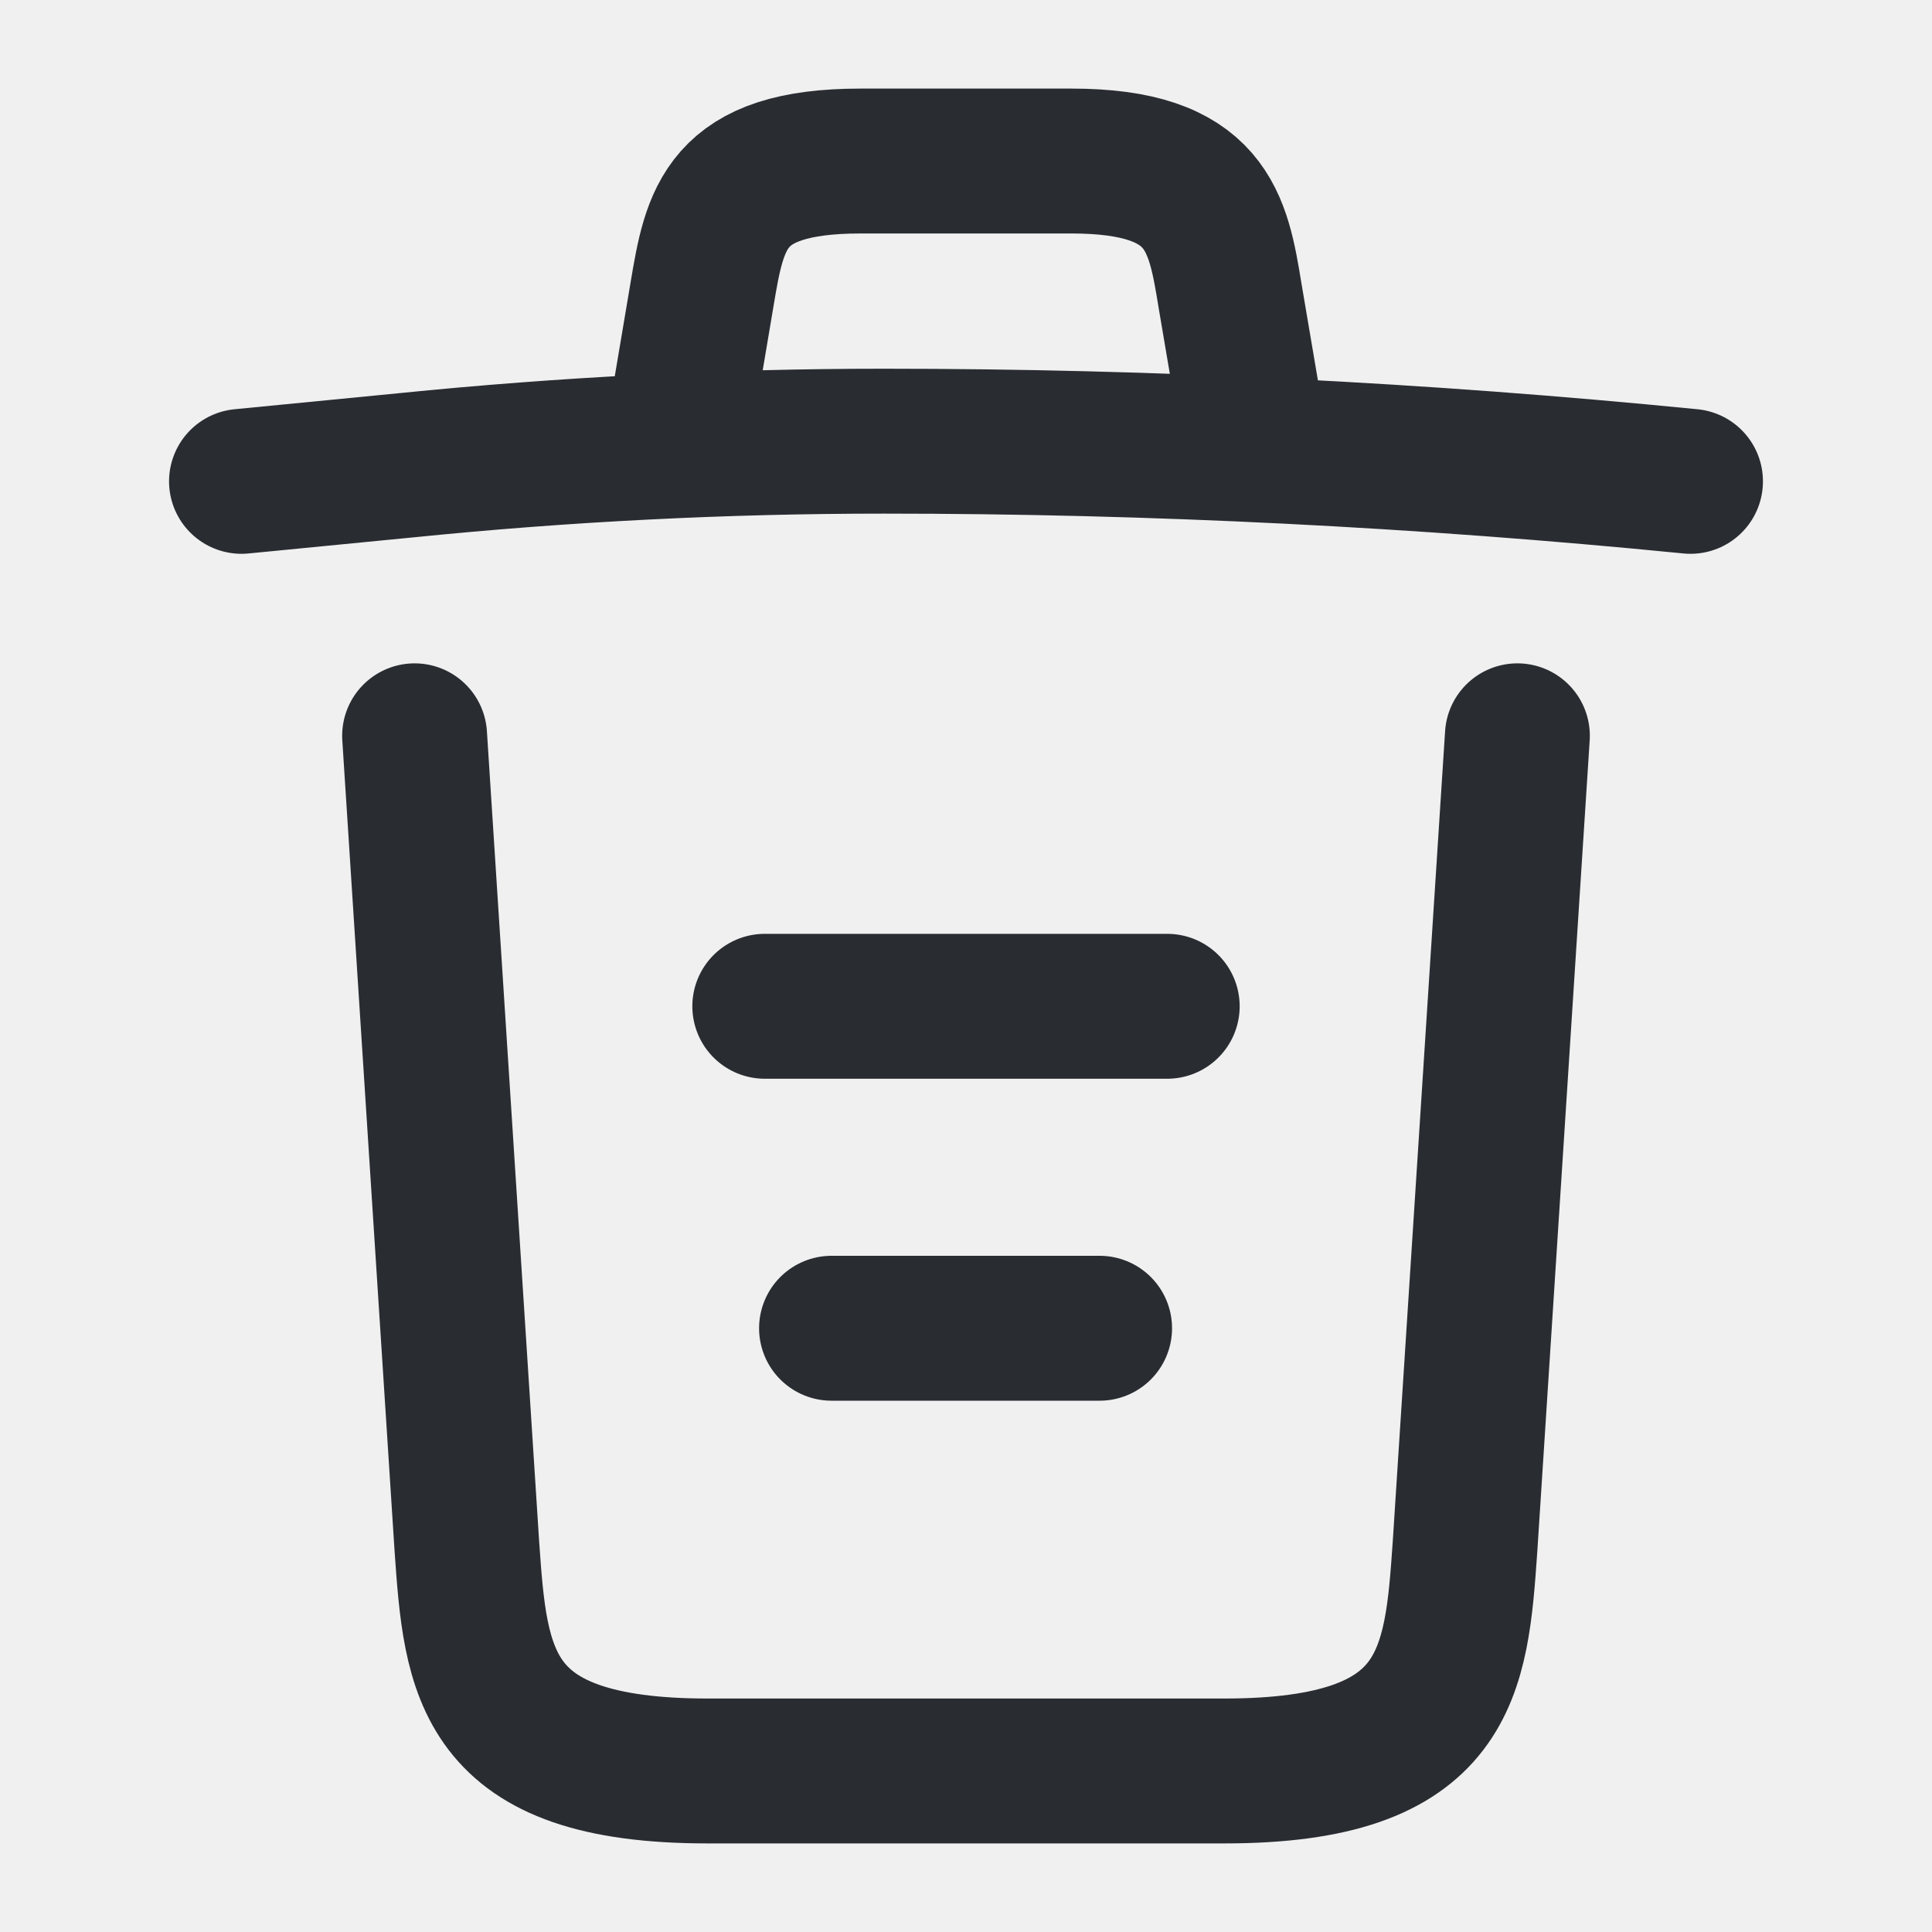
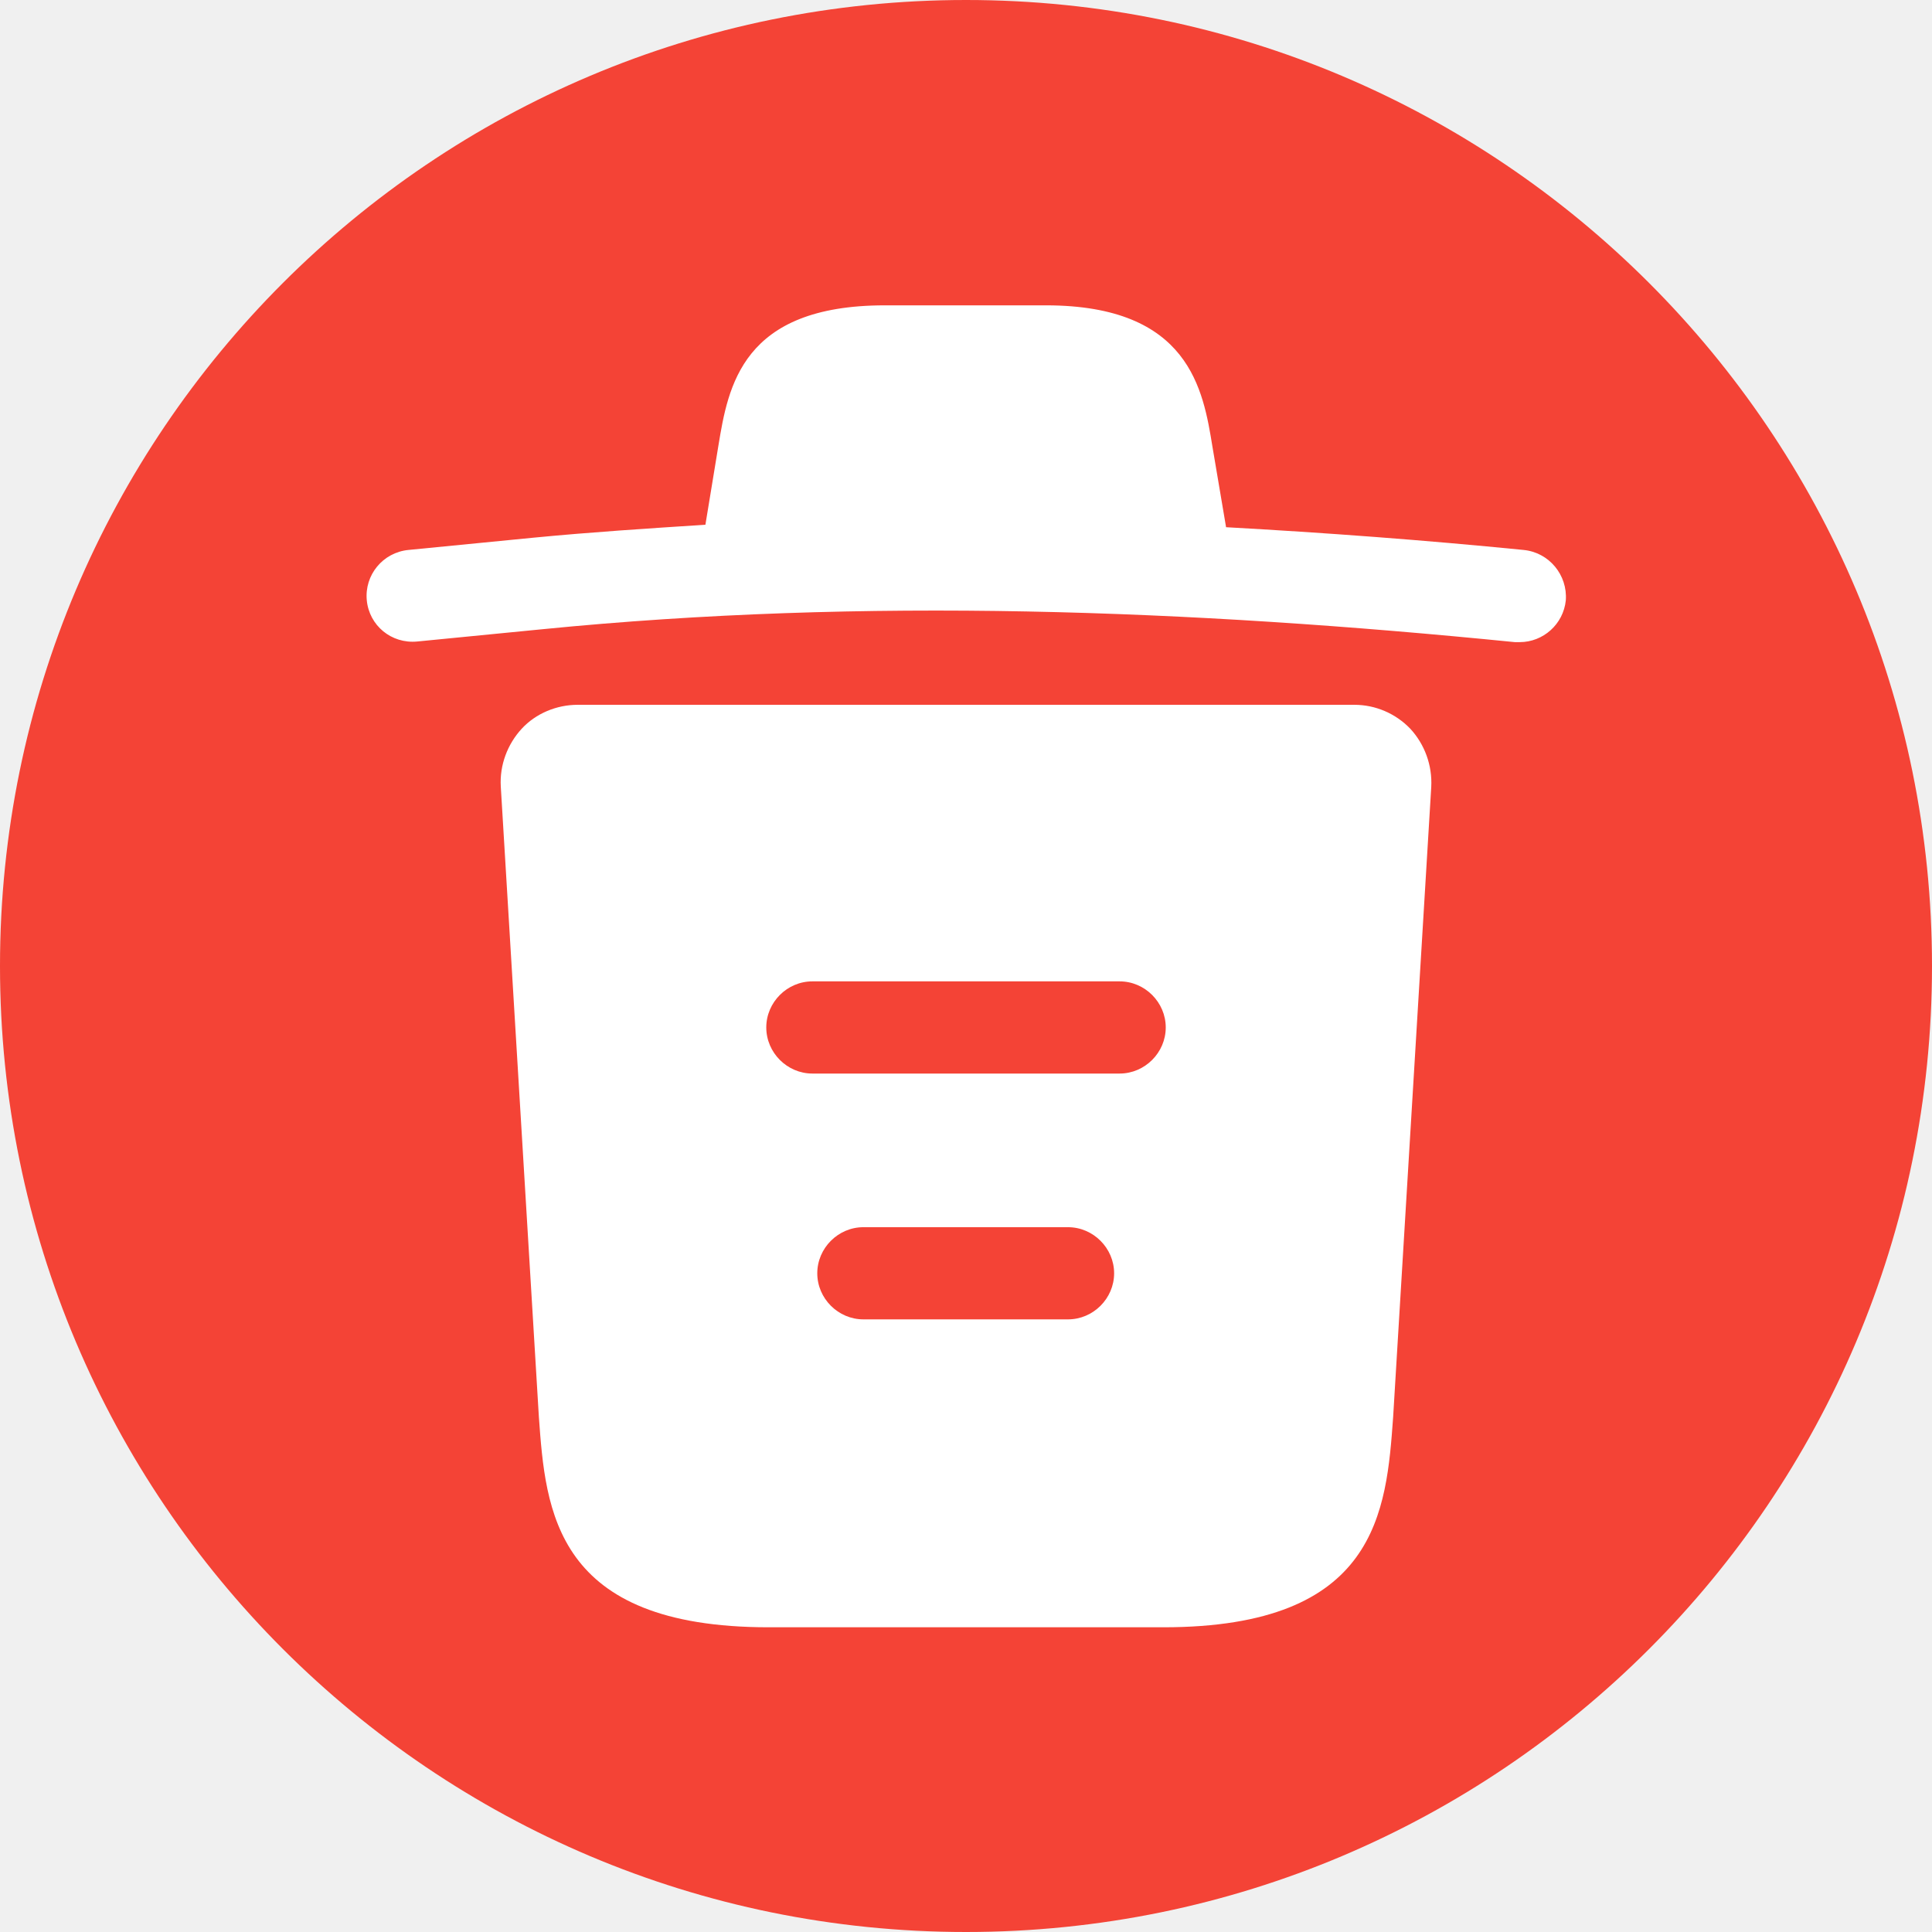
- <svg xmlns="http://www.w3.org/2000/svg" width="20" height="20" viewBox="0 0 20 20" fill="none">
-   <path d="M17.5 4.983C14.725 4.708 11.933 4.567 9.15 4.567C7.5 4.567 5.85 4.65 4.2 4.817L2.5 4.983" stroke="#292D32" stroke-width="1.5" stroke-linecap="round" stroke-linejoin="round" />
-   <path d="M7.083 4.142L7.267 3.05C7.4 2.258 7.5 1.667 8.909 1.667H11.092C12.5 1.667 12.608 2.292 12.733 3.058L12.917 4.142" stroke="#292D32" stroke-width="1.5" stroke-linecap="round" stroke-linejoin="round" />
-   <path d="M15.708 7.617L15.166 16.008C15.075 17.317 15 18.333 12.675 18.333H7.325C5 18.333 4.925 17.317 4.833 16.008L4.292 7.617" stroke="#292D32" stroke-width="1.5" stroke-linecap="round" stroke-linejoin="round" />
-   <path d="M8.608 13.75H11.383" stroke="#292D32" stroke-width="1.5" stroke-linecap="round" stroke-linejoin="round" />
-   <path d="M7.917 10.417H12.083" stroke="#292D32" stroke-width="1.5" stroke-linecap="round" stroke-linejoin="round" />
+ <svg xmlns="http://www.w3.org/2000/svg" width="93" height="93" viewBox="0 0 93 93" fill="none">
+   <rect width="93" height="93" rx="46.5" fill="#F44336" />
+   <path d="M73.332 26.472C68.569 25.999 63.806 25.644 59.014 25.378V25.348L58.363 21.502C57.919 18.78 57.268 14.698 50.346 14.698H42.595C35.702 14.698 35.051 18.603 34.578 21.473L33.956 25.259C31.205 25.437 28.454 25.614 25.703 25.88L19.668 26.472C18.425 26.59 17.538 27.685 17.656 28.898C17.774 30.111 18.839 30.998 20.082 30.88L26.117 30.288C41.619 28.75 57.239 29.342 72.918 30.91C73.007 30.91 73.066 30.91 73.154 30.91C74.279 30.91 75.255 30.052 75.373 28.898C75.462 27.685 74.574 26.59 73.332 26.472Z" fill="white" />
+   <path d="M67.889 35.081C67.179 34.341 66.203 33.927 65.197 33.927H27.803C26.798 33.927 25.792 34.341 25.111 35.081C24.431 35.82 24.046 36.826 24.106 37.862L25.94 68.214C26.265 72.711 26.679 78.332 37.004 78.332H55.996C66.321 78.332 66.735 72.74 67.061 68.214L68.895 37.891C68.954 36.826 68.569 35.82 67.889 35.081ZM51.411 63.51H41.56C40.347 63.51 39.341 62.505 39.341 61.292C39.341 60.079 40.347 59.073 41.56 59.073H51.411C52.624 59.073 53.63 60.079 53.63 61.292C53.63 62.505 52.624 63.51 51.411 63.51ZM53.896 51.677H39.104C37.891 51.677 36.886 50.671 36.886 49.458C36.886 48.245 37.891 47.24 39.104 47.24H53.896C55.109 47.24 56.115 48.245 56.115 49.458C56.115 50.671 55.109 51.677 53.896 51.677Z" fill="white" />
</svg>
